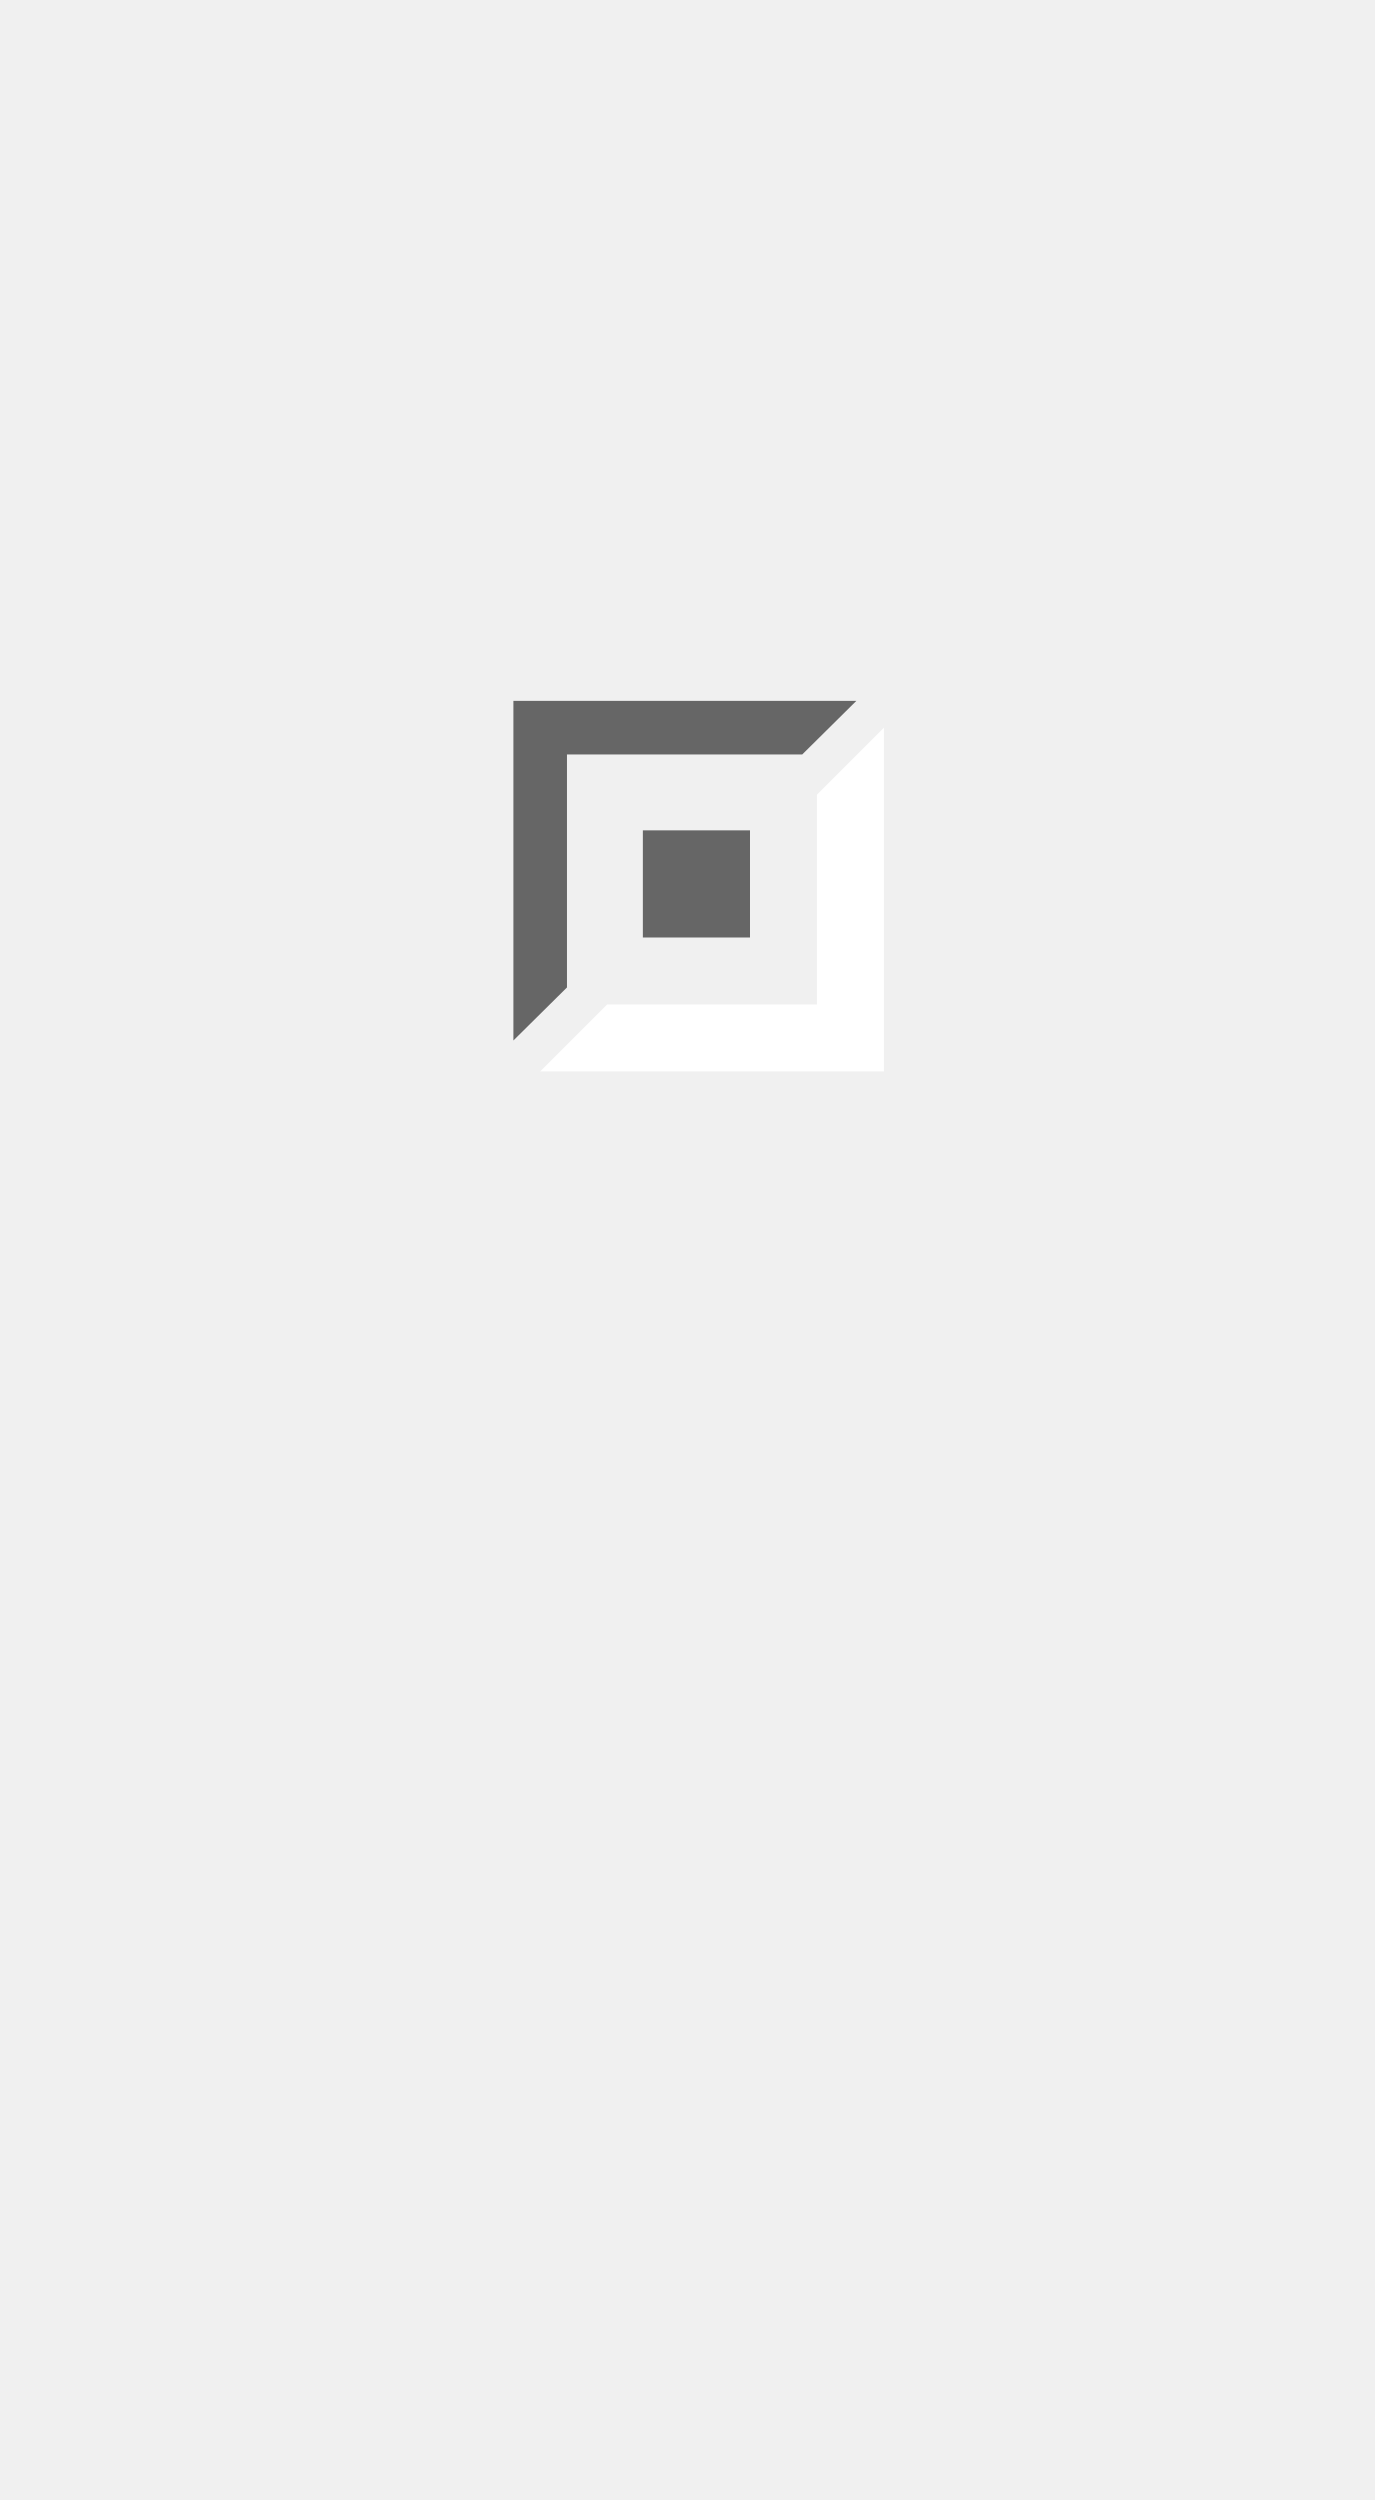
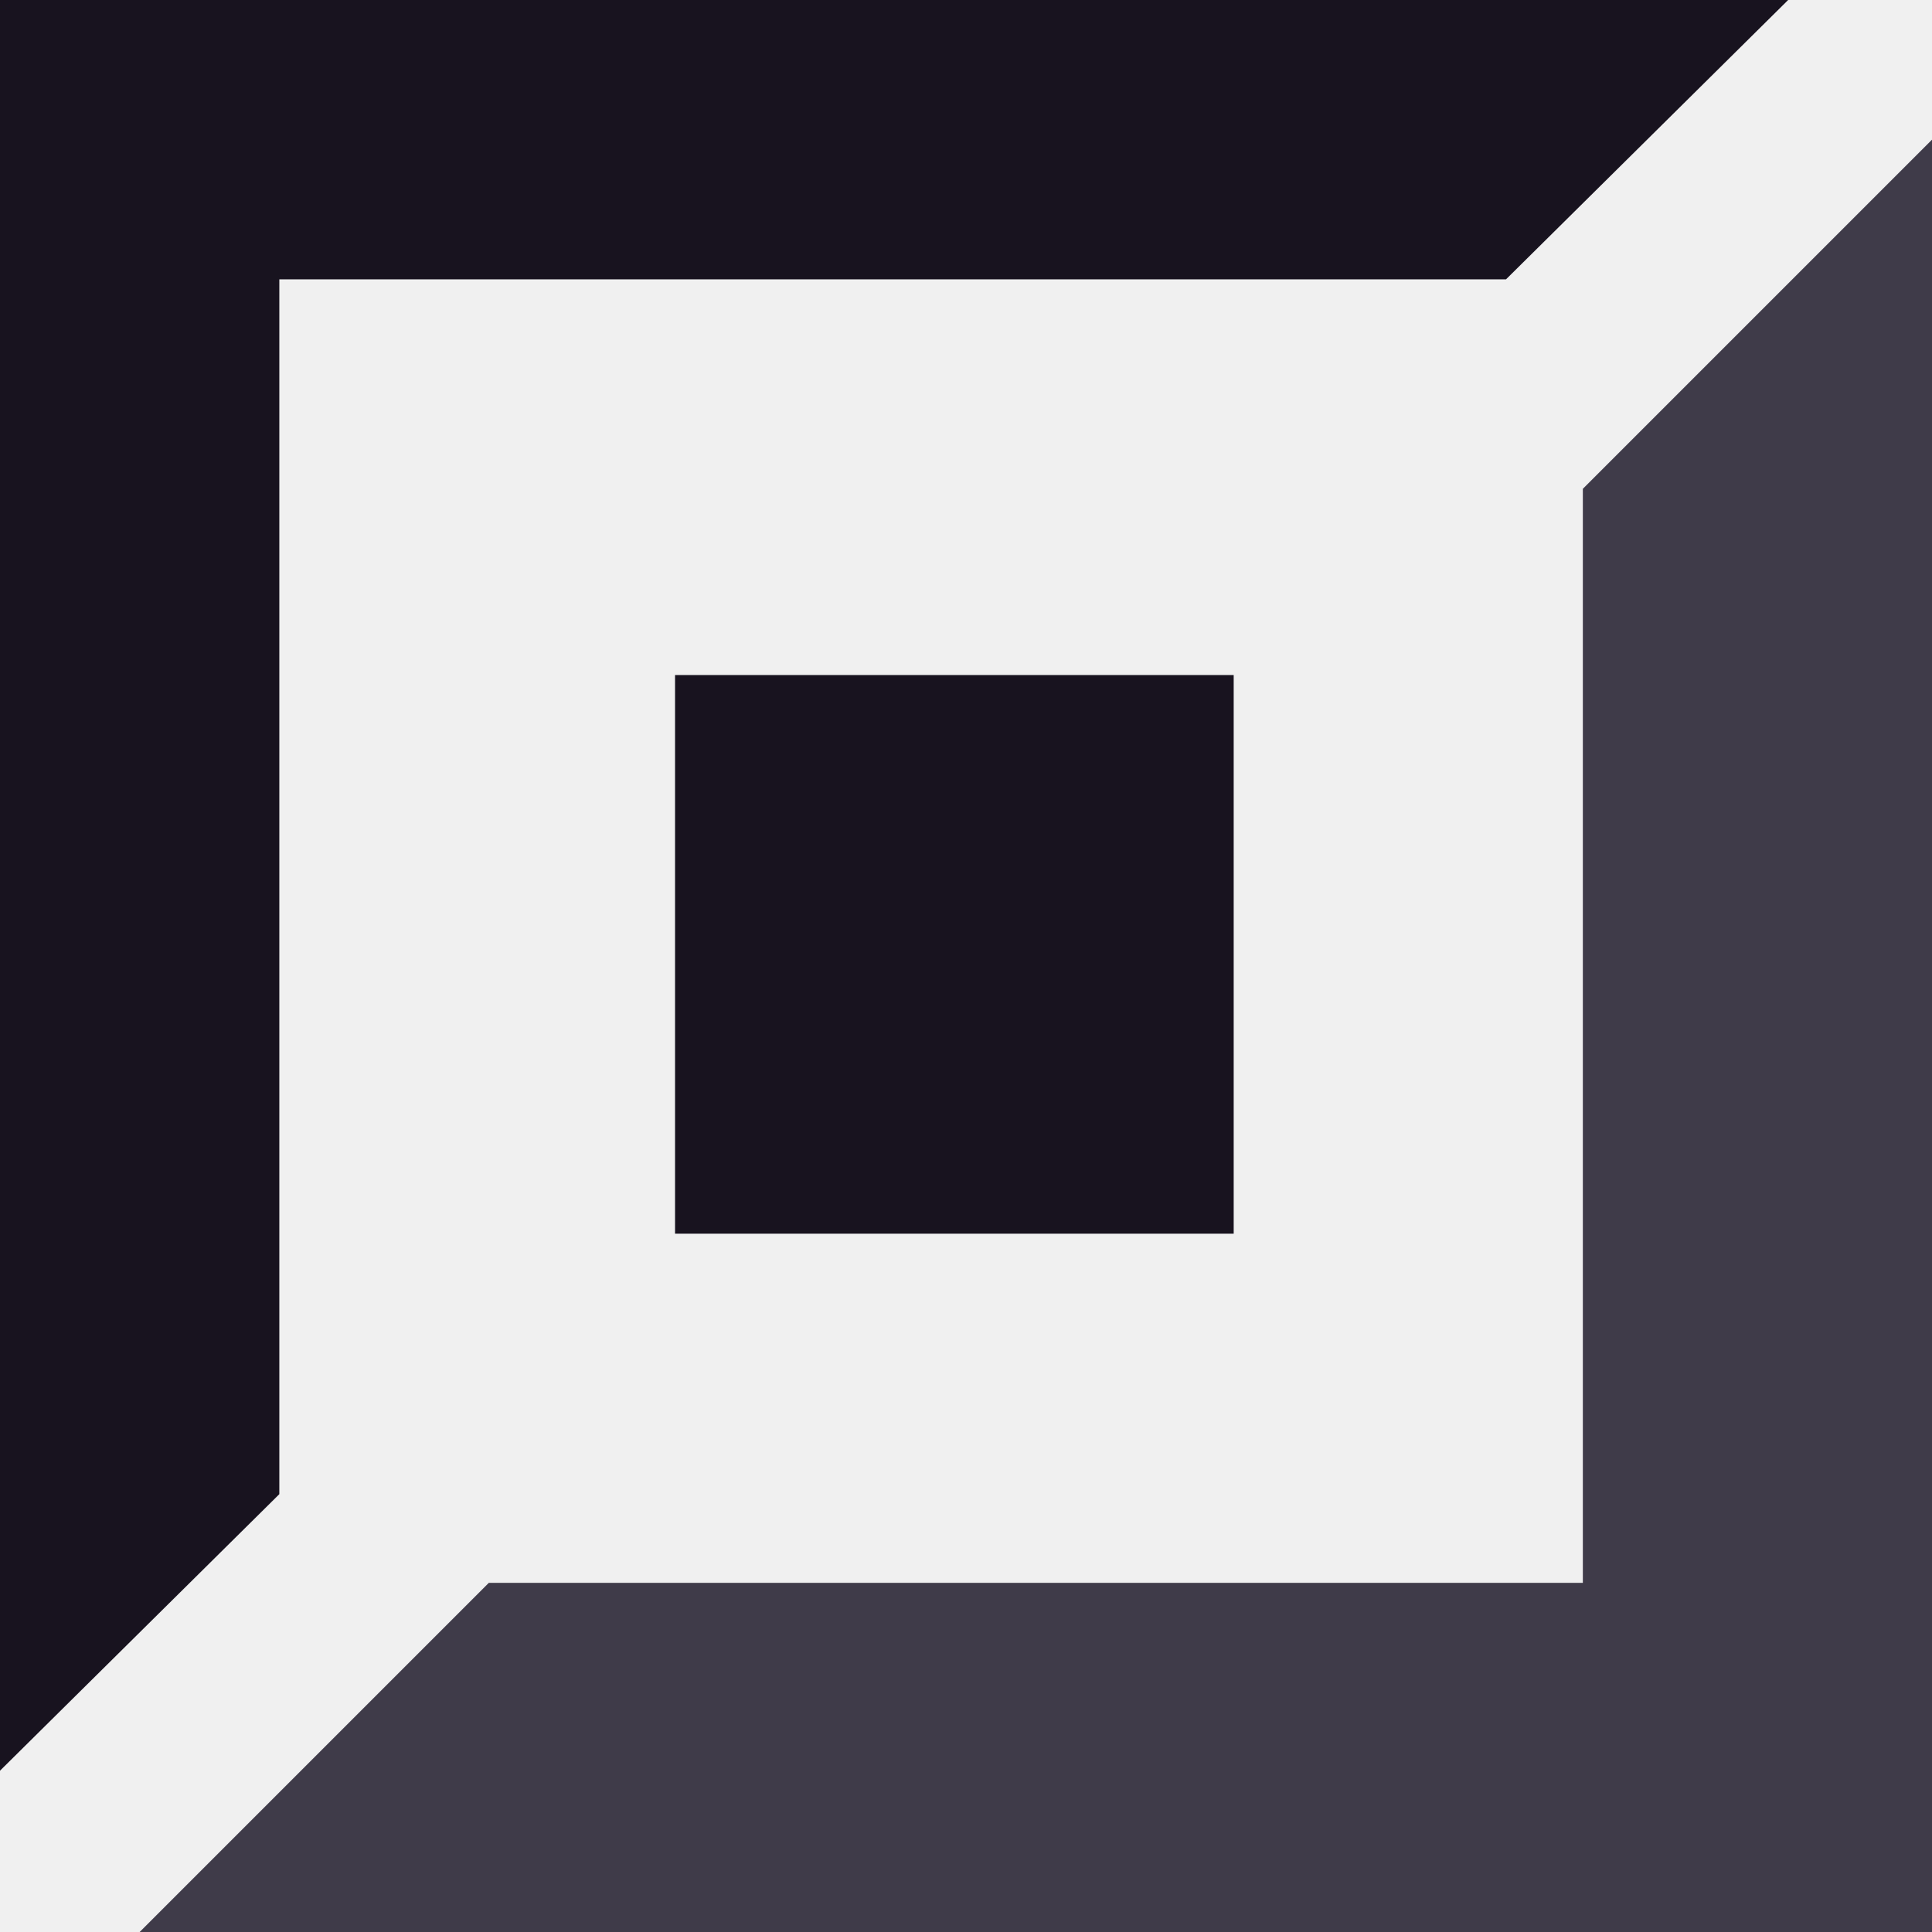
- <svg xmlns="http://www.w3.org/2000/svg" viewBox="0 0 308 560">
+ <svg xmlns="http://www.w3.org/2000/svg" viewBox="113 157 40 40" width="40px" height="40px">
  <defs>
-     <style>.cls-1{fill:#666;}.cls-2{fill:#fff;}</style>
+     <style>.cls-1{fill:#18131f;}.cls-2{fill:#fff;}</style>
  </defs>
-   <g id="Ebene_2" data-name="Ebene 2">
+   <g id="Ebene_2" data-name="Ebene 2" transform="matrix(0.481928, 0, 0, 0.481928, 57.57831, 81.33735)">
    <rect class="cls-1" x="144" y="186" width="24" height="24" transform="translate(312 396) rotate(180)" />
    <polygon class="cls-1" points="127 221.19 127 169 179.7 169 191.82 157 115 157 115 233.07 127 221.19" />
  </g>
-   <g id="Top">
-     <polygon class="cls-2" points="183 178 183 225 136 225 121 240 198 240 198 163 183 178" />
+   <g id="Top" transform="matrix(0.481928, 0, 0, 0.481928, 57.57831, 81.33735)">
+     <polygon class="cls-2" points="183 178 183 225 136 225 121 240 198 240 198 163 183 178" style="fill: rgb(63, 59, 73);" />
  </g>
</svg>
